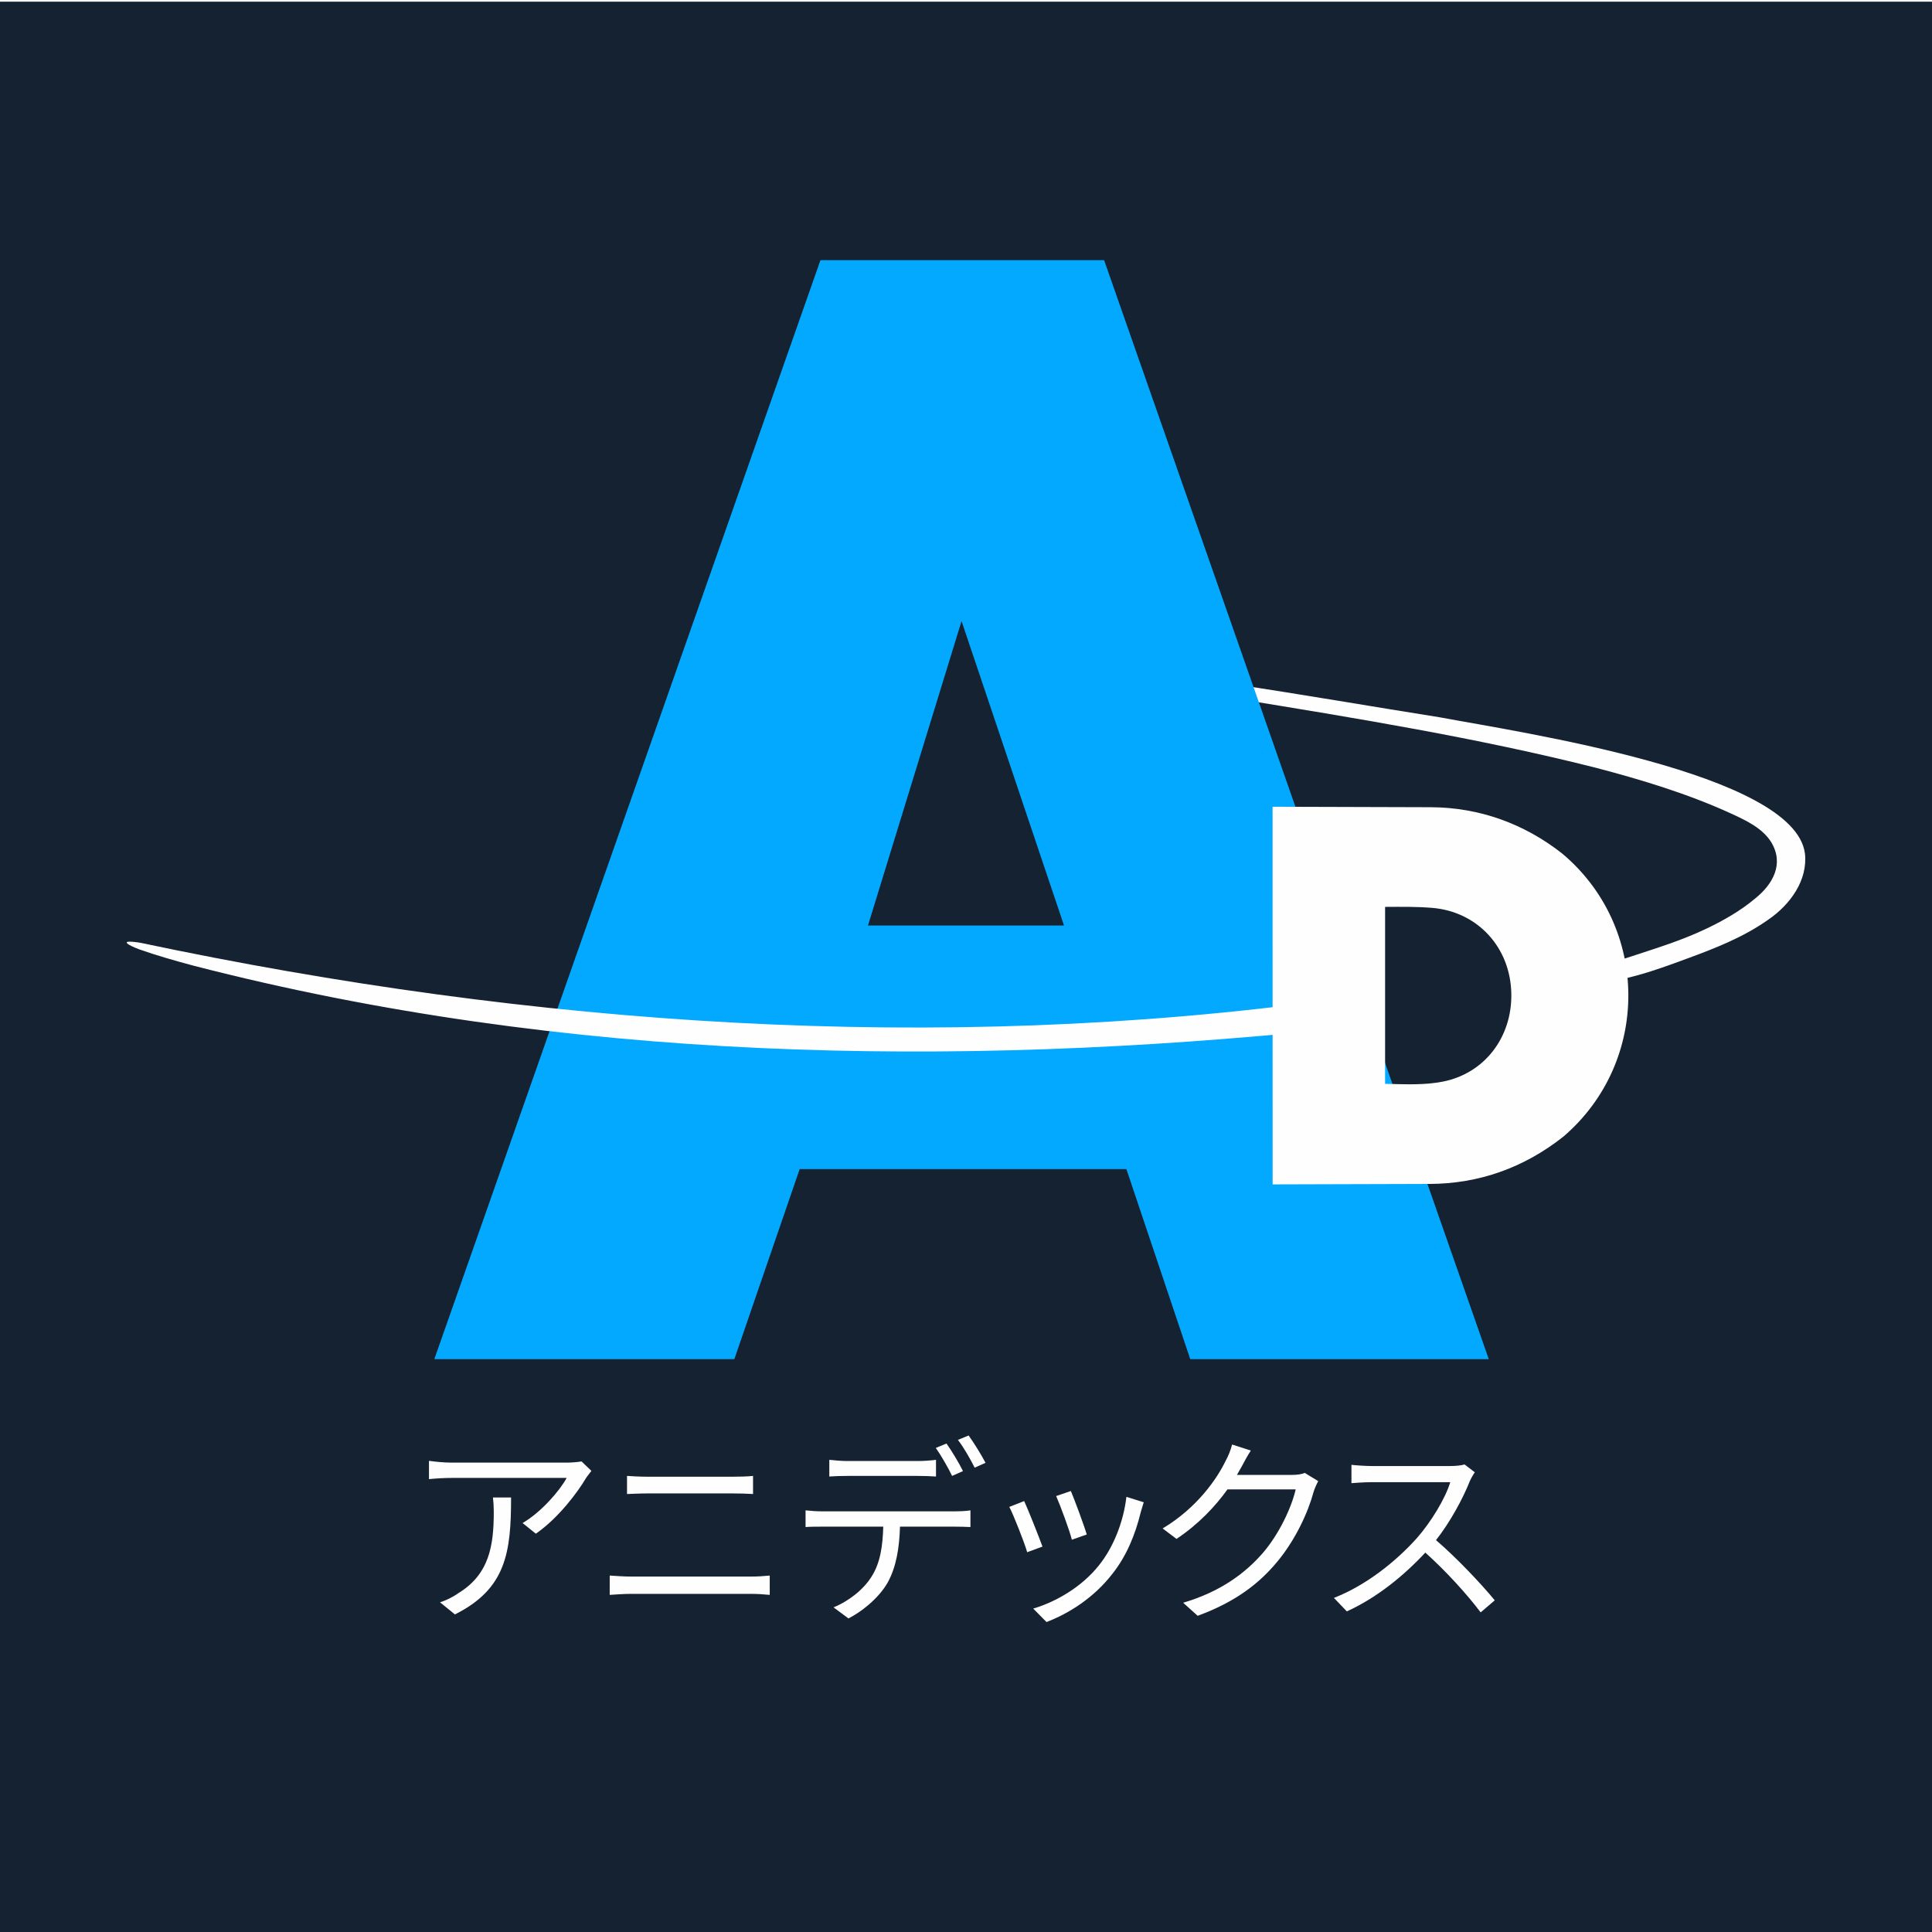
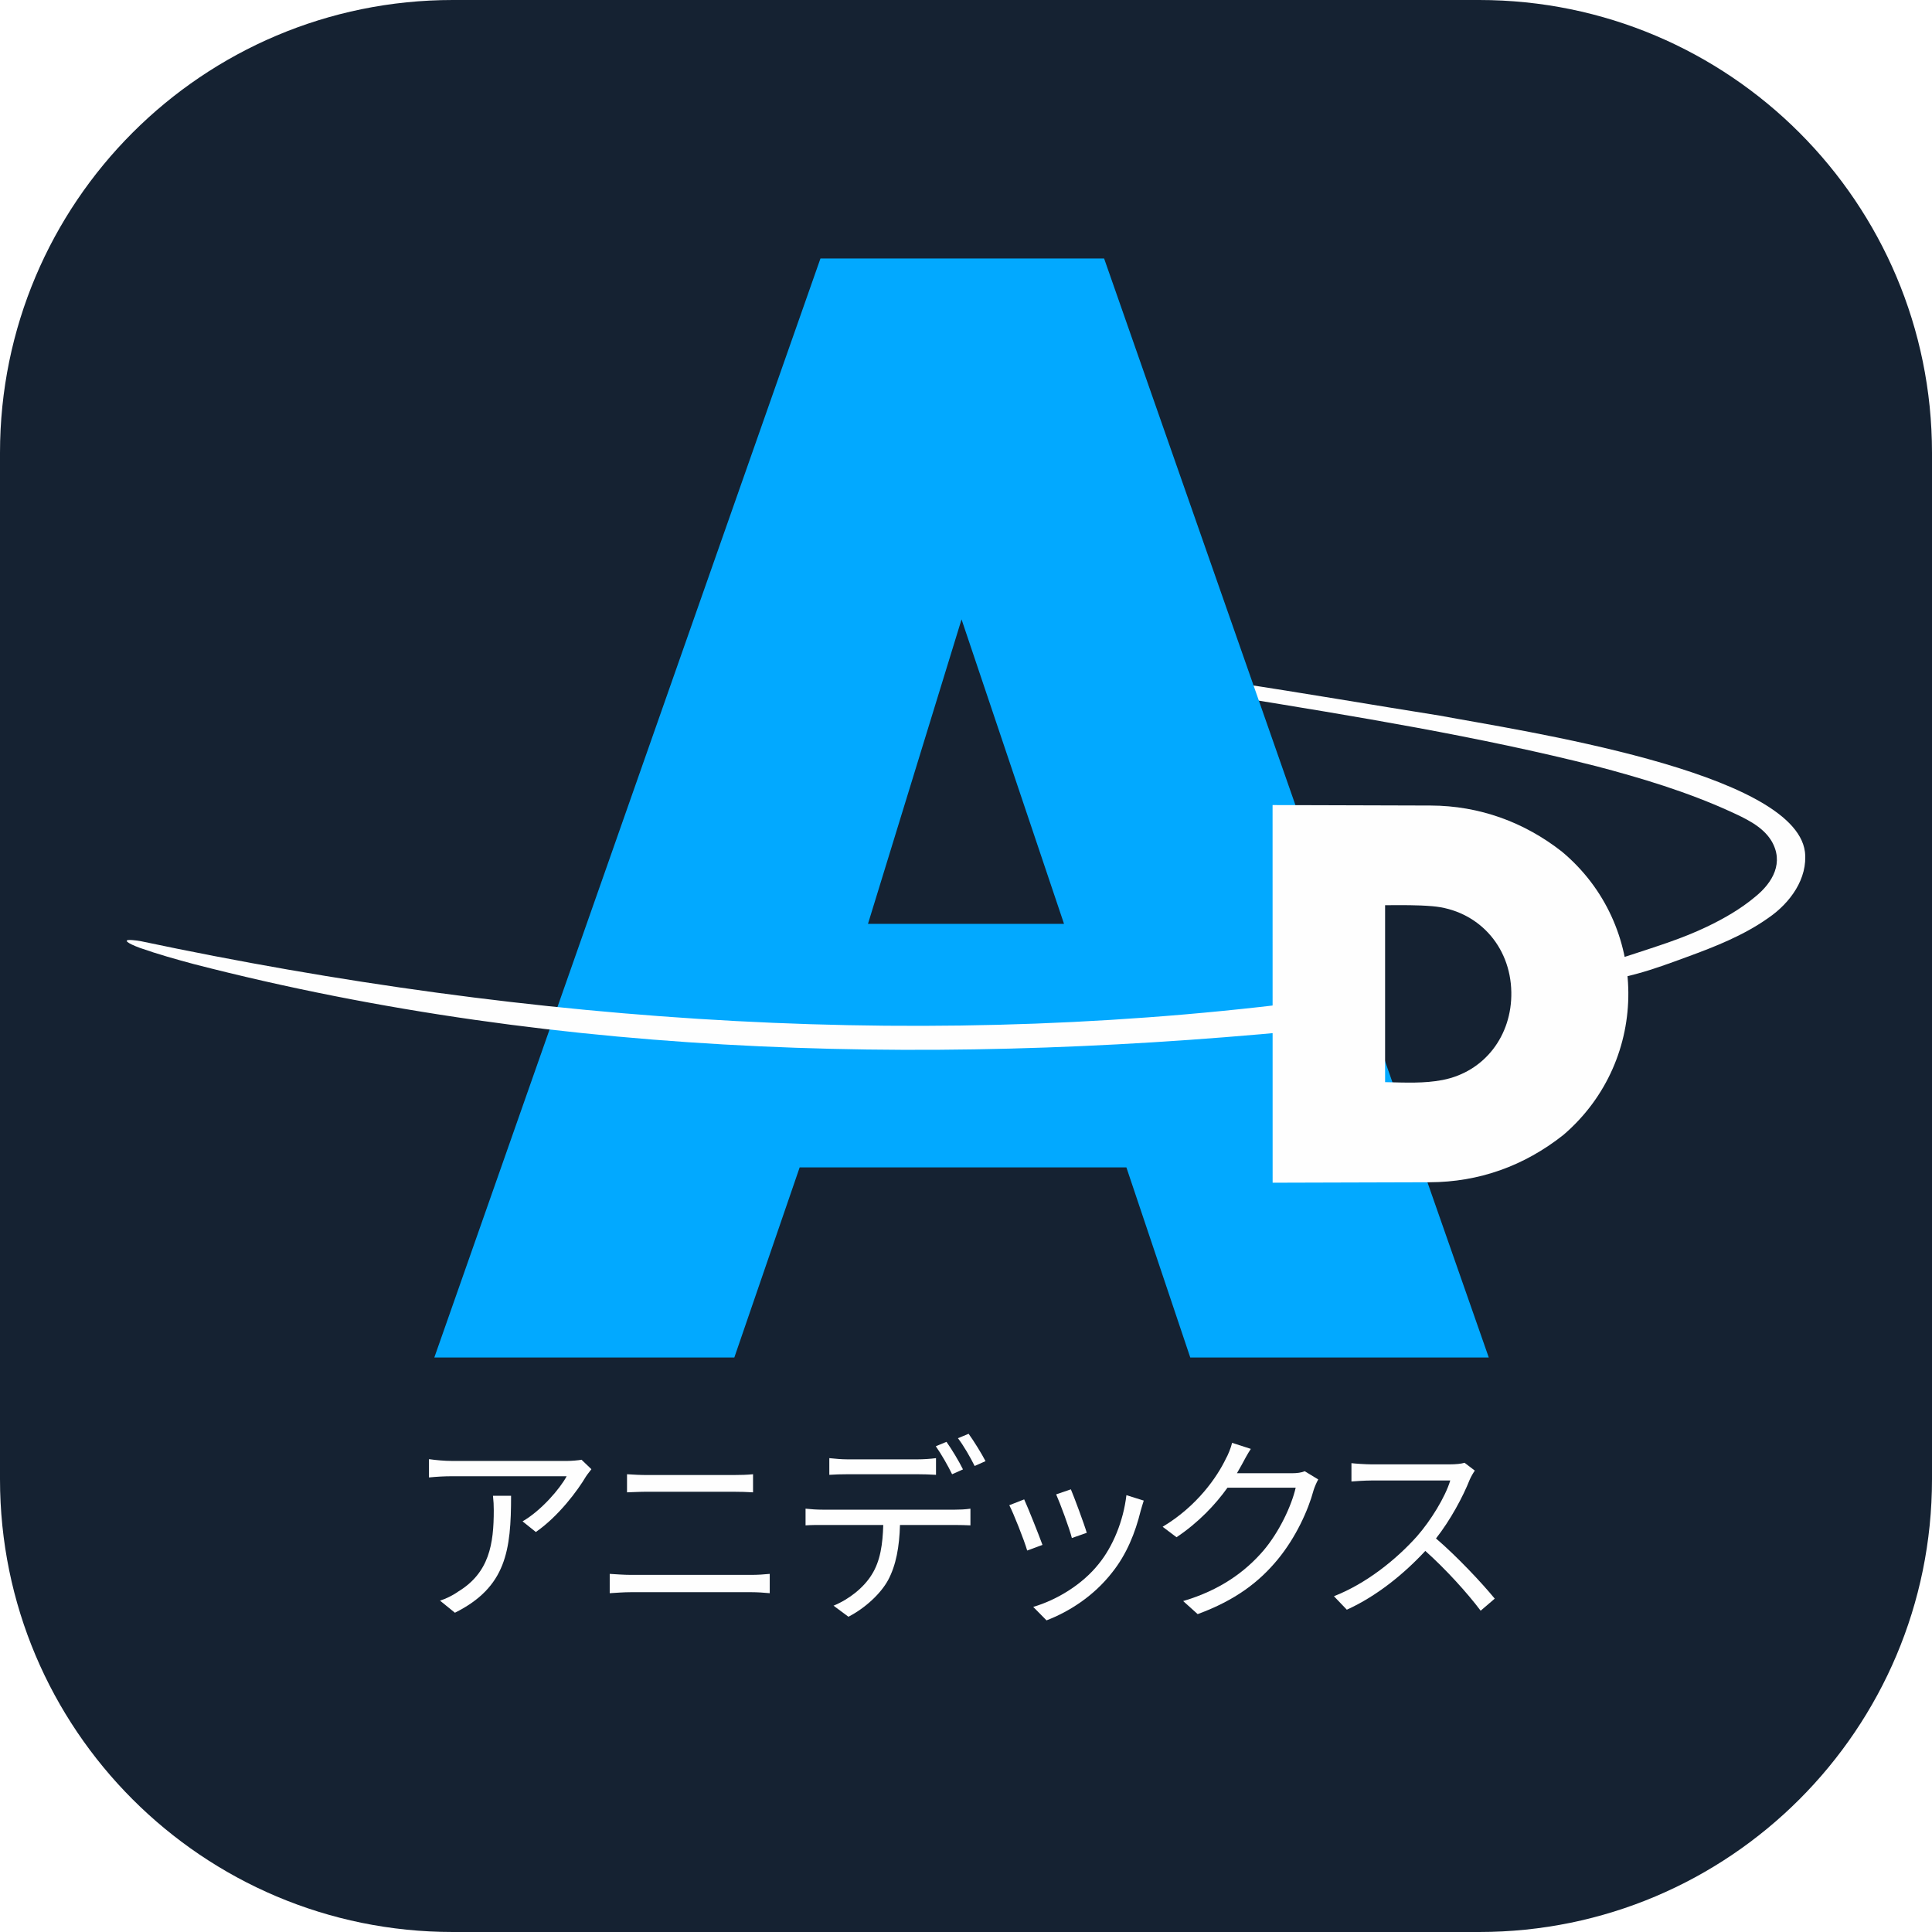
- <svg xmlns="http://www.w3.org/2000/svg" id="Layer_5" data-name="Layer 5" viewBox="0 0 1024 1024">
+ <svg xmlns="http://www.w3.org/2000/svg" id="Layer_2" data-name="Layer 2" viewBox="0 0 1024 1024">
  <defs>
    <style>
      .cls-1 {
        letter-spacing: -.15em;
      }

      .cls-2 {
        fill: #02a9ff;
        fill-rule: evenodd;
      }

      .cls-3 {
        letter-spacing: -.16em;
      }

      .cls-4 {
        letter-spacing: -.02em;
      }

      .cls-5 {
+         fill: none;
+       }
+ 
+       .cls-6 {
        font-family: KozGoPr6N-Regular-90ms-RKSJ-H, 'Kozuka Gothic Pr6N';
        font-size: 106.68px;
      }

-       .cls-5, .cls-6 {
+       .cls-6, .cls-7 {
        fill: #fefefe;
      }

-       .cls-7 {
+       .cls-8 {
        letter-spacing: -.08em;
      }

-       .cls-8 {
+       .cls-9 {
        fill: #152232;
      }

-       .cls-9 {
+       .cls-10 {
        letter-spacing: -.02em;
      }

-       .cls-10 {
+       .cls-11 {
        letter-spacing: -.07em;
      }
+ 
+       .cls-12 {
+         clip-path: url(#clippath);
+       }
    </style>
+     <clipPath id="clippath">
+       <rect class="cls-5" width="1024" height="1024" rx="240" ry="240" />
+     </clipPath>
  </defs>
-   <rect class="cls-8" y=".89" width="1024" height="1024" />
-   <g>
-     <g>
-       <path class="cls-6" d="M956.64,452.32c-5.58-42.66-150.94-64.16-193.62-72.15-32.35-5.11-74.66-12.4-108.01-17.36-42.31-5.26-96.68-8.68-134.9-9.39.21.52.41,1.06.57,1.6,44.35,5.15,90.04,9.6,133.77,15.16,63.42,10.3,129.58,21.09,191.4,36.76,24,6.29,48.41,13.66,71.12,24.01,8.04,3.7,17.12,7.8,21.86,15.5,6.89,11.48.85,22.25-8.68,29.87-7.5,6.3-16.43,11.44-25.31,15.69-13.29,6.38-26.35,10.33-39.94,14.83-7.52,2.45-15.06,4.85-22.68,6.93-3.94,1.06-7.91,2.08-11.91,2.9-5.87,1.21-11.57,1.29-17.24,2.51-5.3,1.1-9.04,5.13-7.21,10.76,1.32,4.13,4.62,8.21,9.04,5.65,2.62-1.28,5.57-4.34,9.44-6.37,2.05-1.08,4.35-1.89,6.71-2.62,11.87-3.55,24.31-6.31,36.21-9.5,9.13-2.45,18.03-5.76,26.9-9.02,14.91-5.46,29.93-11.35,43-20.6l.1-.07c11.51-7.87,21-20.83,19.39-35.1Z" />
-       <path class="cls-2" d="M434.86,137.89l-204.66,582.5h159.01l34.63-100.76h173.17l33.85,100.76h158.22l-203.88-582.5h-150.35ZM460.05,490.54l49.59-161.37,54.31,161.37h-103.9Z" />
+   <g id="Layer_5" data-name="Layer 5">
+     <rect class="cls-5" width="1024" height="1024" rx="240" ry="240" />
+     <g class="cls-12">
      <g>
-         <path class="cls-6" d="M730.41,532.51c2.22,2.5,2.11,6.37-.29,8.84-2.31,2.44-5.78,3.04-9.01,3.39-4.9.49-10.04.32-15.26.73-200.99,20.71-406.52,17.13-603.06-33.58-9.66-2.59-19.29-5.3-28.72-8.62-3.2-1.18-5.7-2.37-6.54-3.14-.19-.17-.35-.35-.35-.57-.13-.97,5.66-.17,7.41.17,207.62,43.91,422.12,58.99,632.64,29.96,7.39-.7,17.72-3.21,23.14,2.76l.05.06Z" />
-         <path class="cls-6" d="M828.71,602.36c-20.89,16.56-44.86,25.08-71.04,25.15l-83.15.24-.03-200.16,83.78.25c25.9.08,49.7,8.84,69.59,24.45,46.39,38.72,47.17,110.26.86,150.06ZM801.03,526.72c-.42-24.75-18.06-43.52-41.84-45.52-8.11-.68-15.86-.58-25.06-.53v93.78c10.95.25,20.72.74,30.45-1.14,22.16-4.28,36.85-23.42,36.45-46.59Z" />
+         <rect class="cls-9" y="0" width="1024" height="1024" />
+         <g>
+           <g>
+             <path class="cls-7" d="M956.64,451.43c-5.58-42.66-150.94-64.16-193.62-72.15-32.35-5.11-74.66-12.4-108.01-17.36-42.31-5.26-96.68-8.68-134.9-9.39.21.52.41,1.06.57,1.6,44.35,5.15,90.04,9.6,133.77,15.16,63.42,10.3,129.58,21.09,191.4,36.76,24,6.29,48.41,13.66,71.12,24.01,8.04,3.7,17.12,7.8,21.86,15.5,6.89,11.48.85,22.25-8.68,29.87-7.5,6.3-16.43,11.44-25.31,15.69-13.29,6.38-26.35,10.33-39.94,14.83-7.52,2.45-15.06,4.85-22.68,6.93-3.94,1.06-7.91,2.08-11.91,2.9-5.87,1.21-11.57,1.29-17.24,2.51-5.3,1.1-9.04,5.13-7.21,10.76,1.32,4.13,4.62,8.21,9.04,5.65,2.62-1.28,5.57-4.34,9.44-6.37,2.05-1.08,4.35-1.89,6.71-2.62,11.87-3.55,24.31-6.31,36.21-9.5,9.13-2.45,18.03-5.76,26.9-9.02,14.91-5.46,29.93-11.35,43-20.6l.1-.07c11.51-7.87,21-20.83,19.39-35.1Z" />
+             <path class="cls-2" d="M434.86,137l-204.66,582.5h159.01l34.63-100.76h173.17l33.85,100.76h158.22l-203.88-582.5h-150.35ZM460.05,489.65l49.59-161.37,54.31,161.37h-103.9Z" />
+             <g>
+               <path class="cls-7" d="M730.41,531.62c2.22,2.5,2.11,6.37-.29,8.84-2.31,2.44-5.78,3.04-9.01,3.39-4.9.49-10.04.32-15.26.73-200.99,20.71-406.52,17.13-603.06-33.58-9.66-2.59-19.29-5.3-28.72-8.62-3.2-1.18-5.7-2.37-6.54-3.14-.19-.17-.35-.35-.35-.57-.13-.97,5.66-.17,7.41.17,207.62,43.91,422.12,58.99,632.64,29.96,7.39-.7,17.72-3.21,23.14,2.76l.05.06Z" />
+               <path class="cls-7" d="M828.71,601.47c-20.89,16.56-44.86,25.08-71.04,25.15l-83.15.24-.03-200.16,83.78.25c25.9.08,49.7,8.84,69.59,24.45,46.39,38.72,47.17,110.26.86,150.06ZM801.03,525.83c-.42-24.75-18.06-43.52-41.84-45.52-8.11-.68-15.86-.58-25.06-.53v93.78c10.95.25,20.72.74,30.45-1.14,22.16-4.28,36.85-23.42,36.45-46.59Z" />
+             </g>
+           </g>
+           <text class="cls-6" transform="translate(214.13 850.83)">
+             <tspan class="cls-11" x="0" y="0">ア</tspan>
+             <tspan class="cls-10" x="99.22" y="0">ニ</tspan>
+             <tspan class="cls-8" x="203.77" y="0">デ</tspan>
+             <tspan class="cls-3" x="301.92" y="0">ッ</tspan>
+             <tspan class="cls-1" x="391.53" y="0">ク</tspan>
+             <tspan class="cls-4" x="482.21" y="0">ス</tspan>
+           </text>
+         </g>
      </g>
    </g>
-     <text class="cls-5" transform="translate(214.13 851.72)">
-       <tspan class="cls-10" x="0" y="0">ア</tspan>
-       <tspan class="cls-9" x="99.22" y="0">ニ</tspan>
-       <tspan class="cls-7" x="203.77" y="0">デ</tspan>
-       <tspan class="cls-3" x="301.92" y="0">ッ</tspan>
-       <tspan class="cls-1" x="391.53" y="0">ク</tspan>
-       <tspan class="cls-4" x="482.21" y="0">ス</tspan>
-     </text>
  </g>
</svg>
